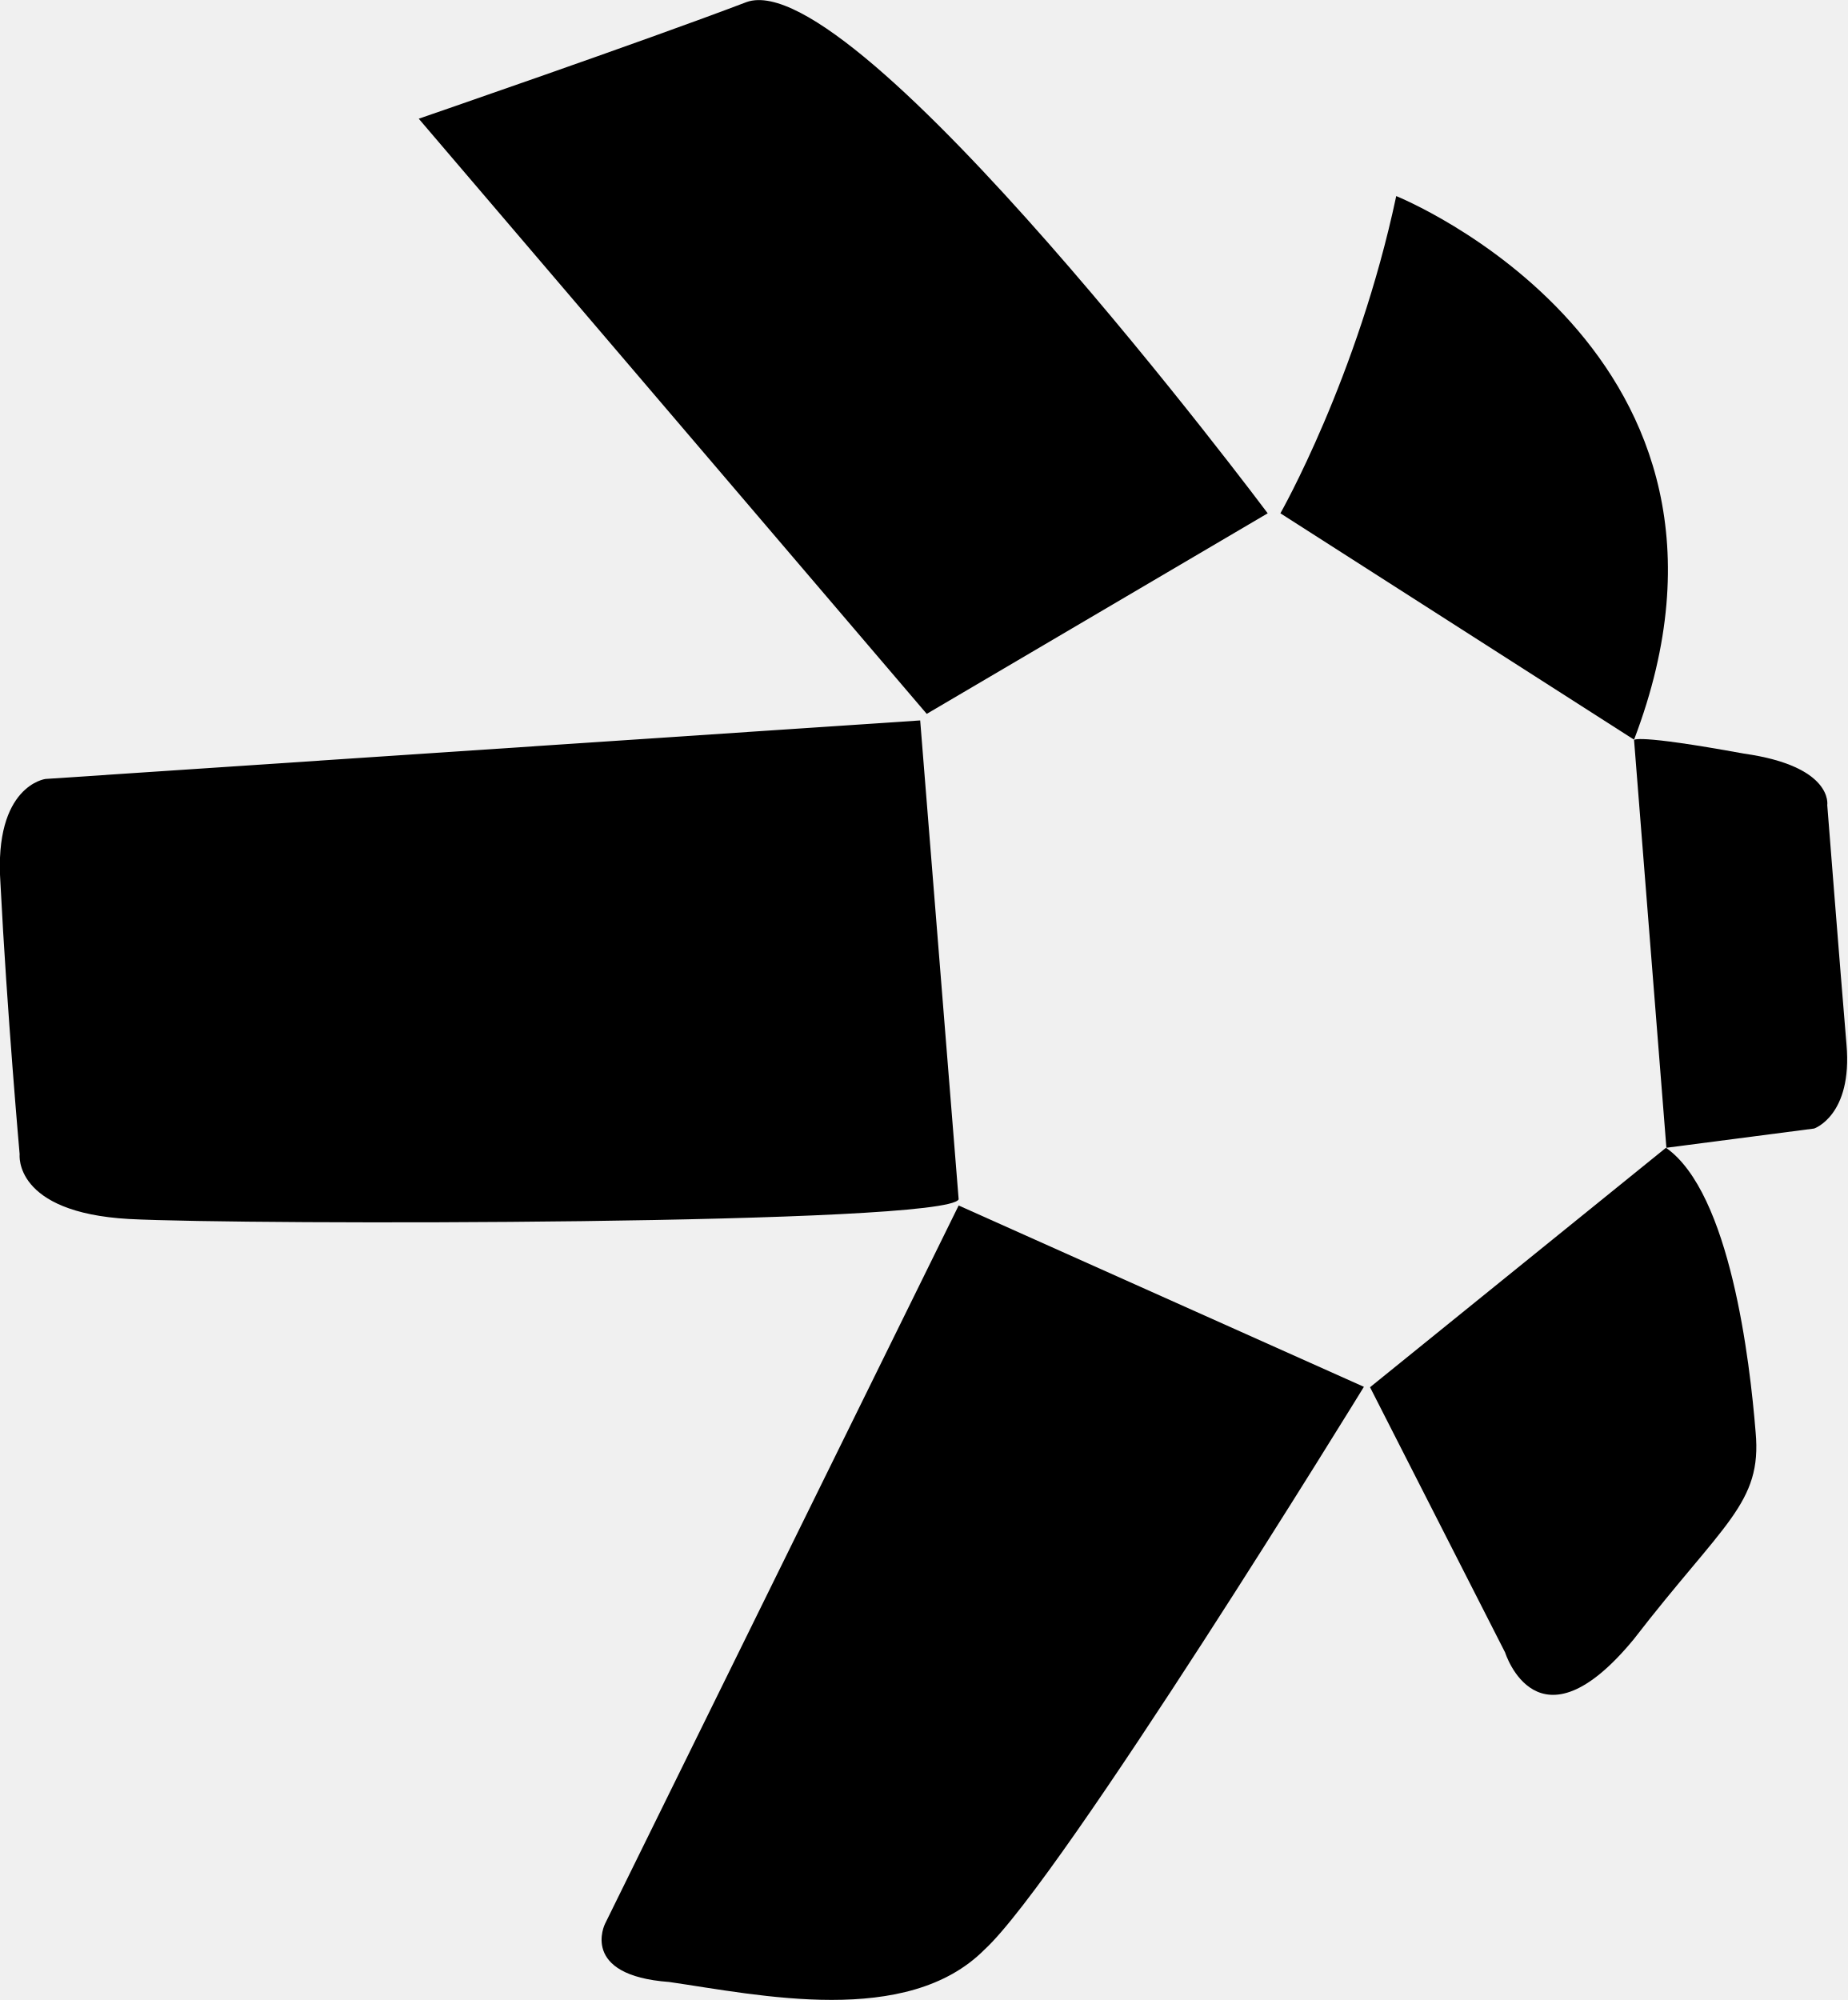
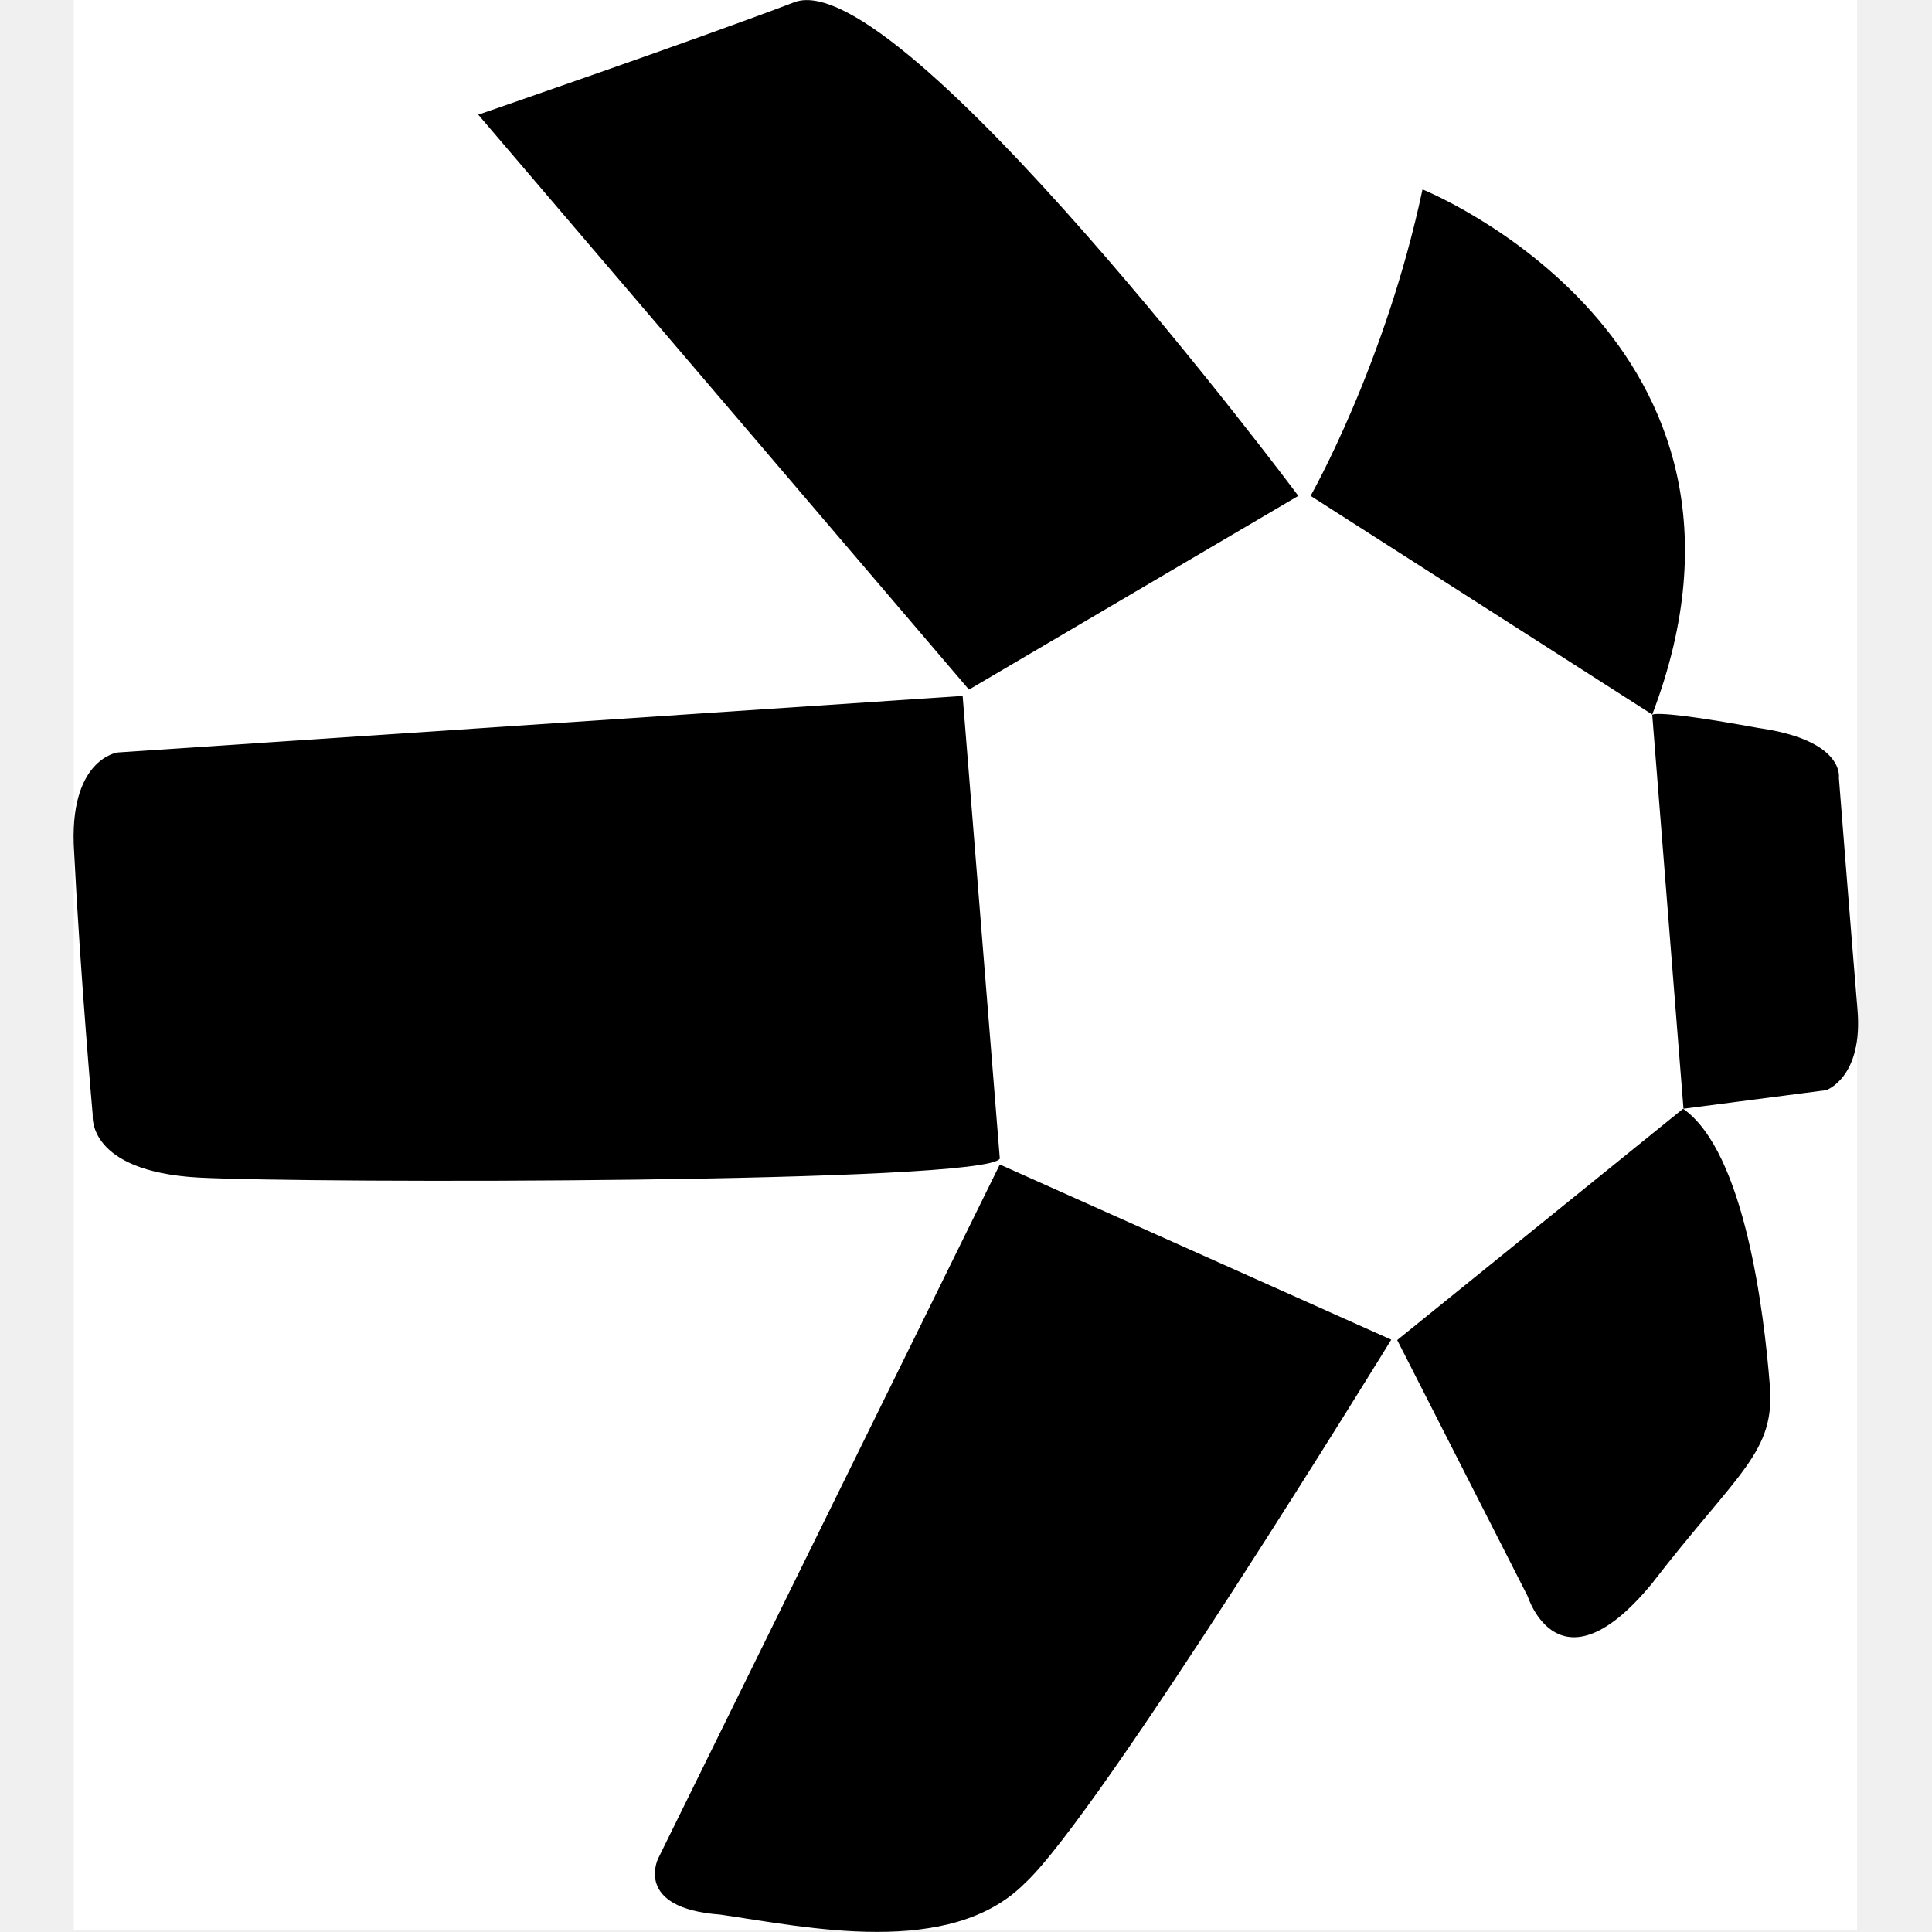
- <svg xmlns="http://www.w3.org/2000/svg" version="1.1" id="qnt" x="0px" y="0px" viewBox="0 0 451.3 488.6" style="enable-background:new 0 0 451.3 488.6;" xml:space="preserve">
+ <svg xmlns="http://www.w3.org/2000/svg" version="1.1" id="qnt" x="0px" y="0px" viewBox="0 0 451.3 488.6" style="enable-background:new 0 0 451 488;" xml:space="preserve" width="32" height="32">
+   <rect fill="#FFF" width="451" height="488" />
  <path d="M102.3,29l124.1,145.4l83.3-49c0,0-100.5-134.4-127.3-124.9C157.2,10.1,102.3,29,102.3,29z" />
  <path d="M312.8,125.4c0,0,18.9-33.2,28.3-77.5c0,0,94.3,37.9,58.1,132.8L312.8,125.4z" />
  <path d="M399.2,180.8l7.9,99.6l36.1-4.7c0,0,9.4-3.2,7.9-20.5c-1.6-19-4.7-58.5-4.7-58.5s1.6-9.5-20.4-12.6  C399.2,179.2,399.2,180.8,399.2,180.8z" />
  <path d="M407,280.4l-72.3,58.5l33,64.8c0,0,7.9,25.3,31.4-3.2c22-28.5,31.4-33.2,29.8-50.6C427.5,332.5,422.7,291.4,407,280.4z" />
  <path d="M333.2,338.8l-99-44.3L147.8,470c0,0-6.3,12.6,15.7,14.2c22,3.2,58.1,11.1,77-7.9C259.4,459,333.2,338.8,333.2,338.8z" />
  <path d="M234.2,293l-9.4-117L11.1,190.3c0,0-12.6,1.6-11,25.3C1.7,247.2,4.8,282,4.8,282s-1.6,14.2,26.7,15.8  C59.8,299.3,231.1,299.3,234.2,293z" />
</svg>
